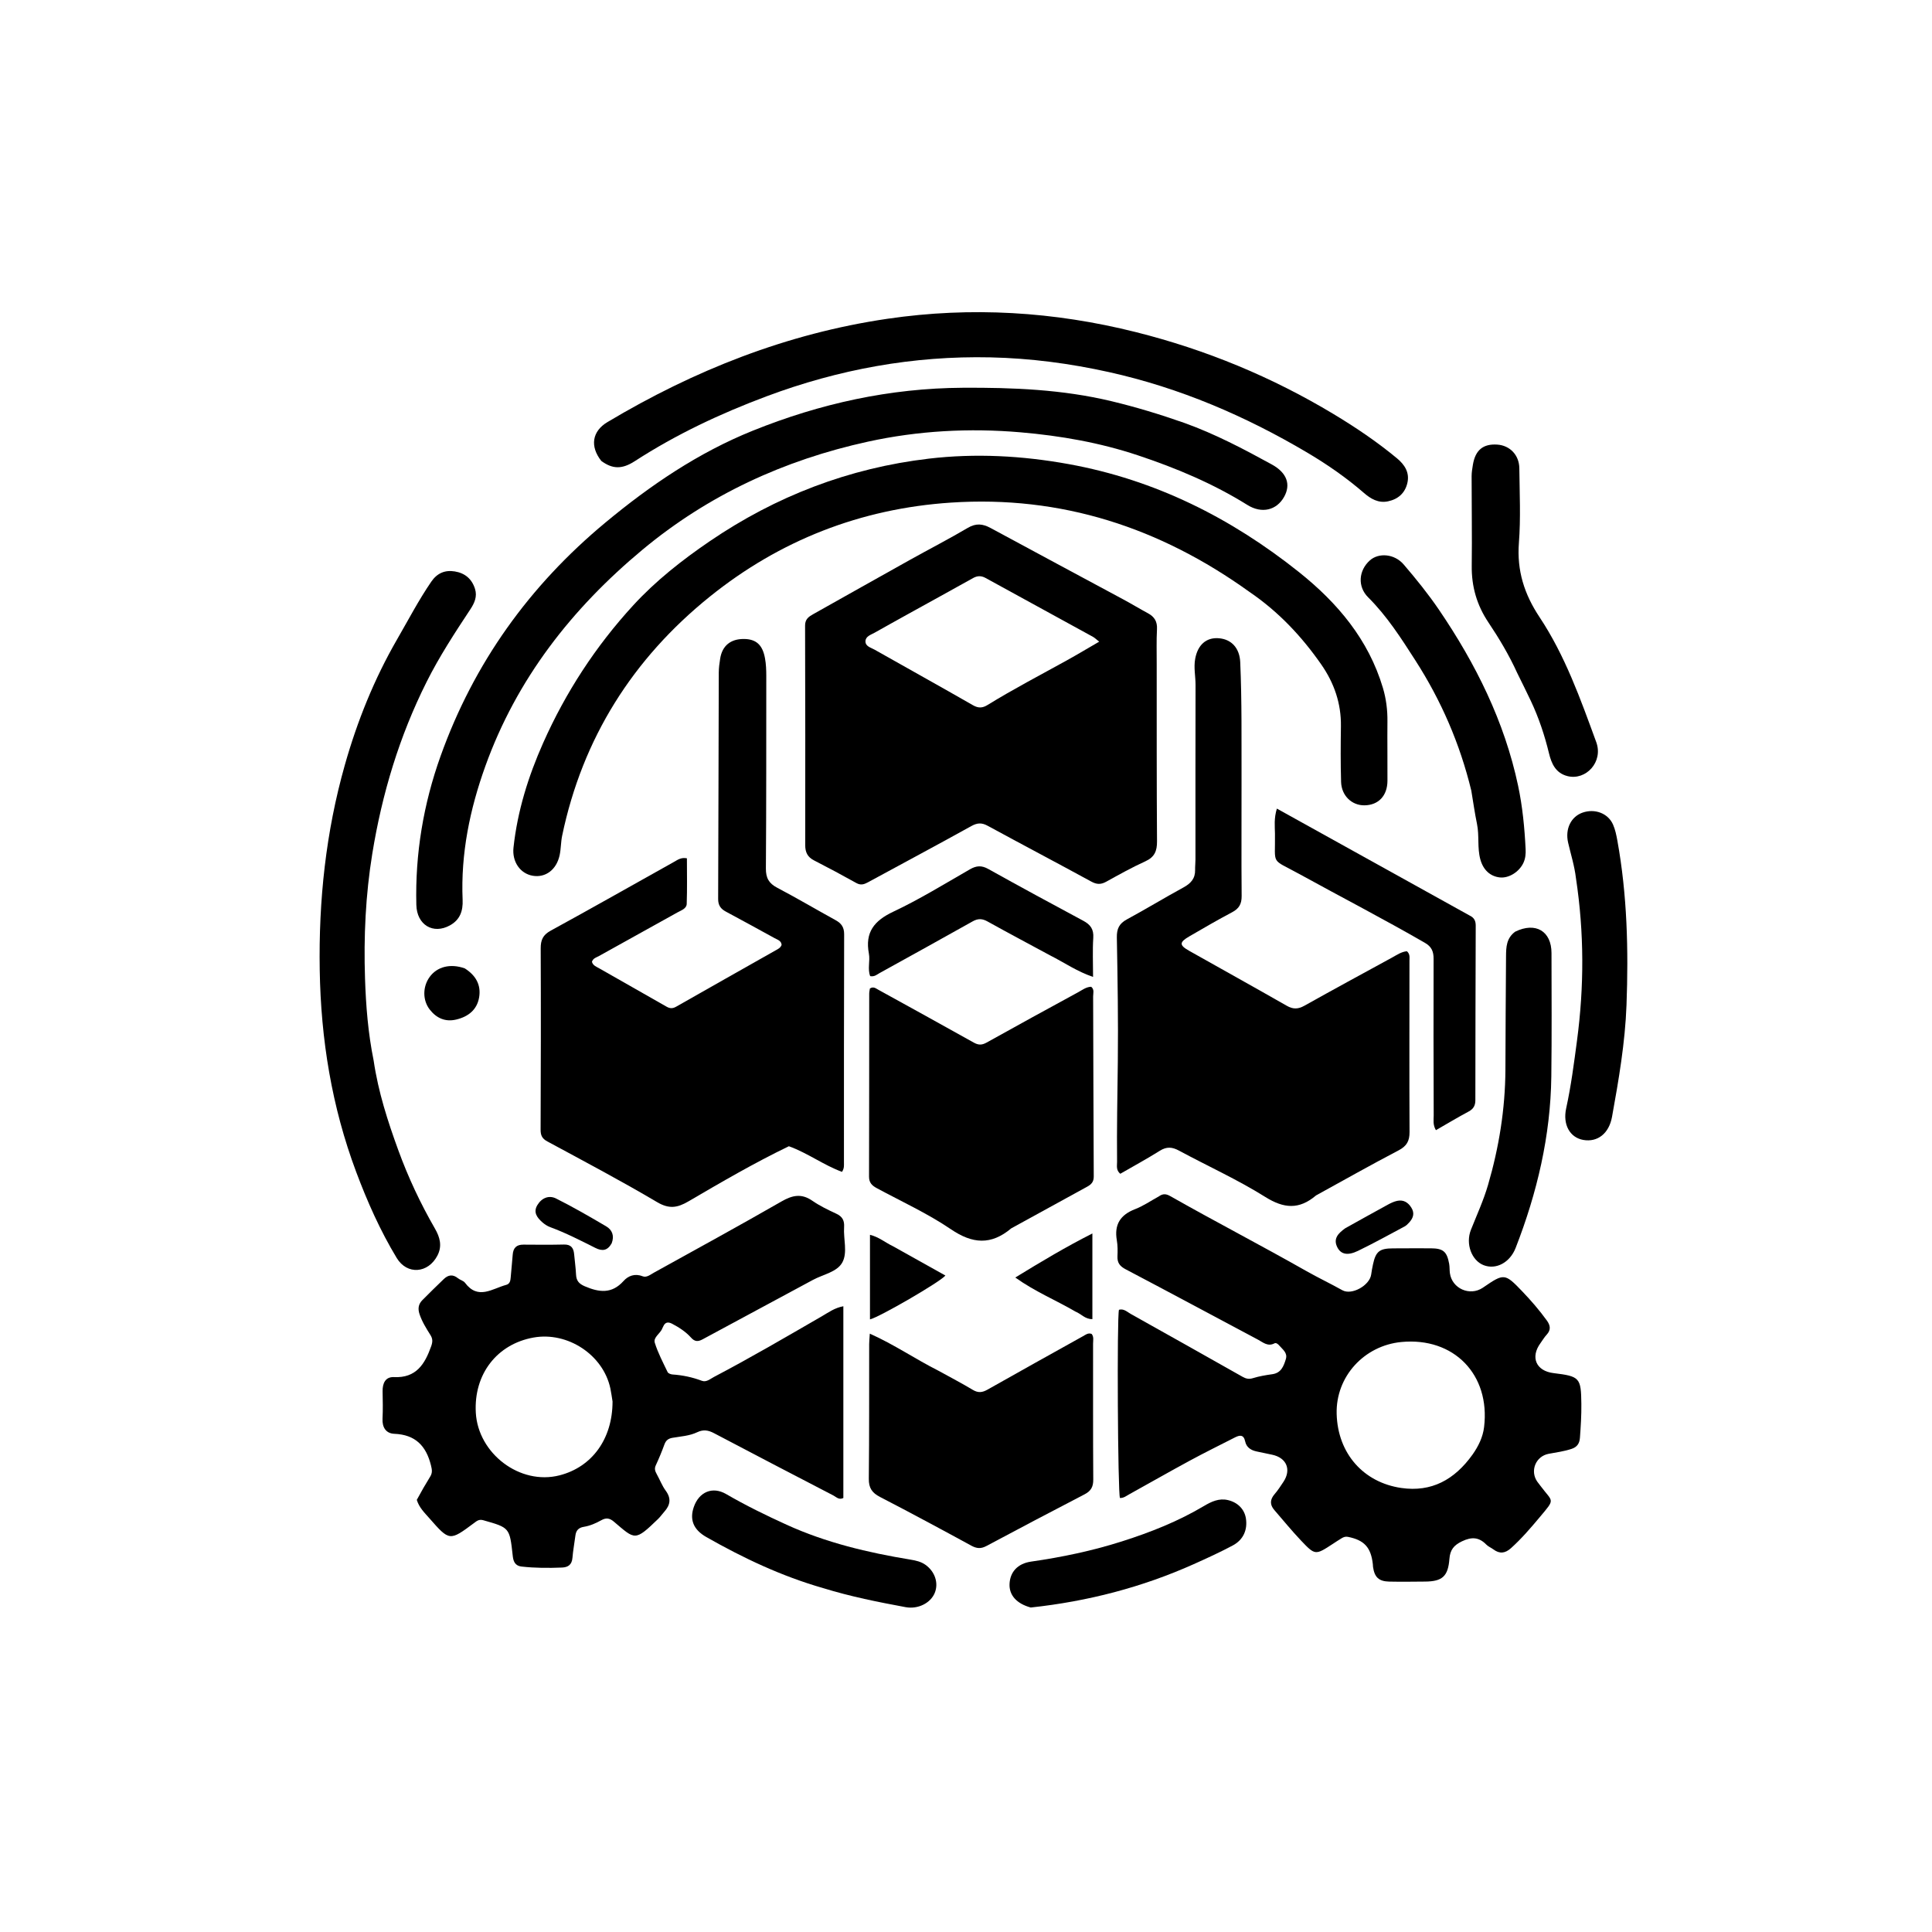
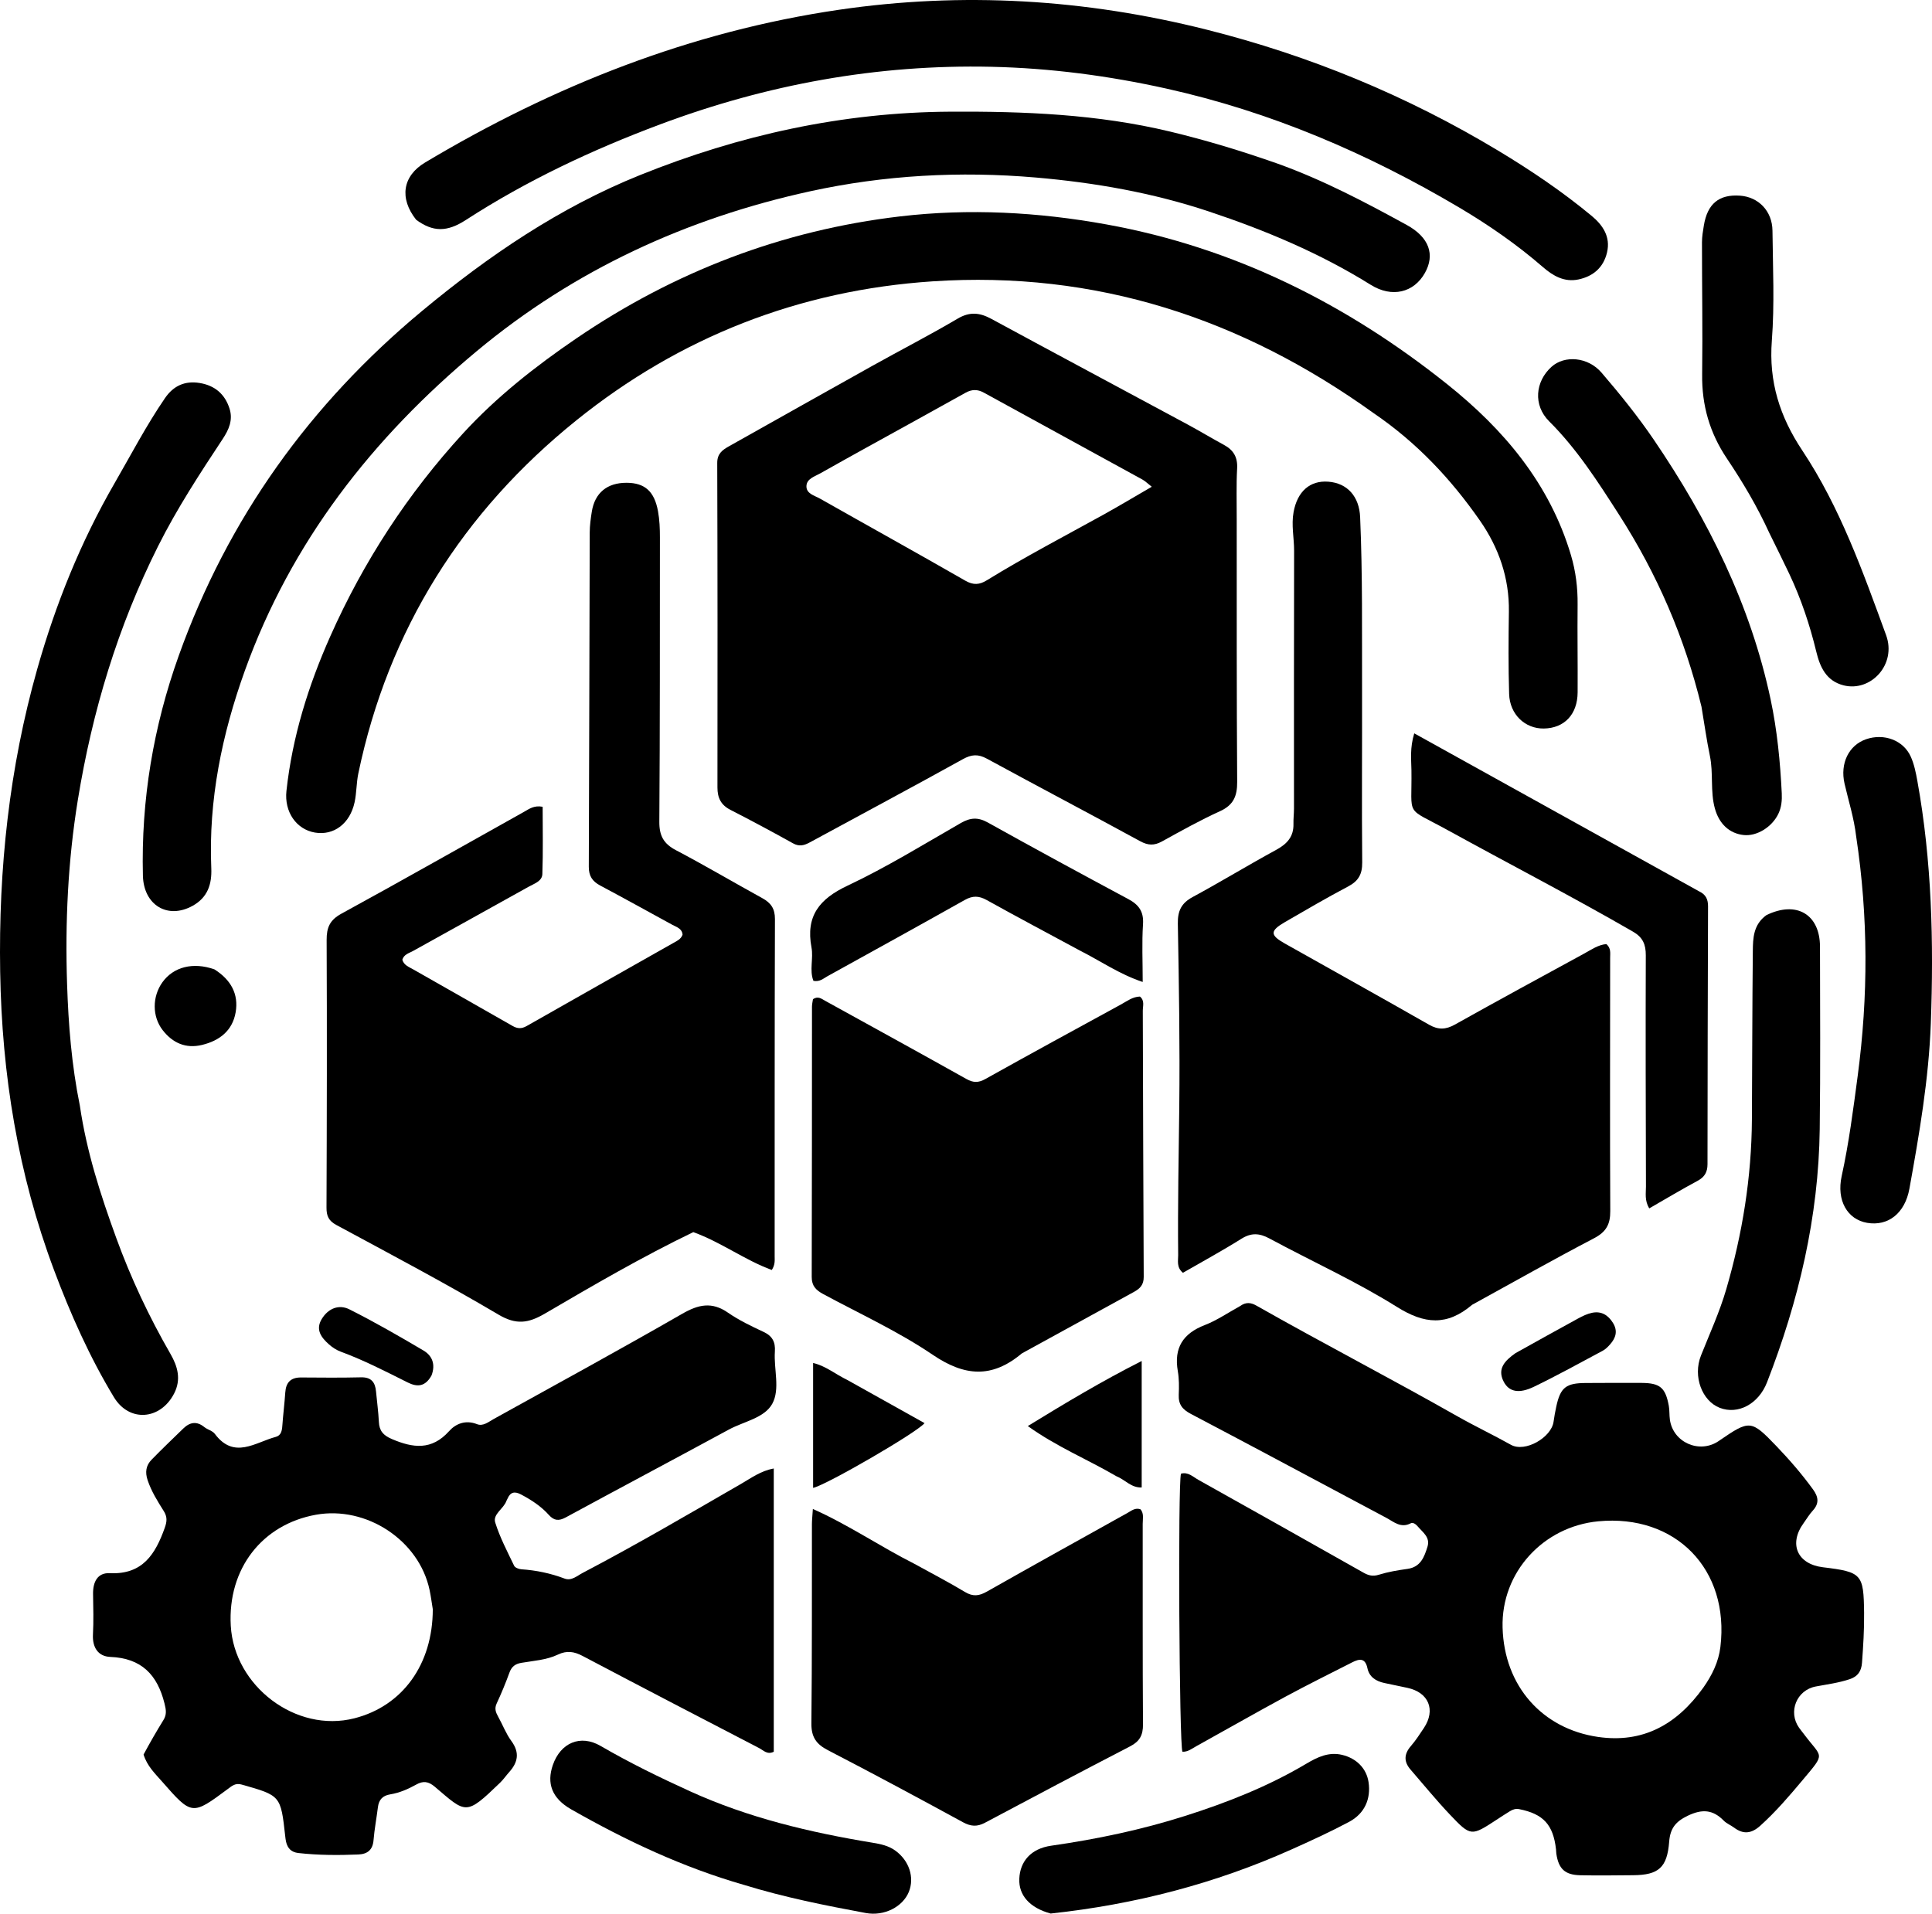
- <svg xmlns="http://www.w3.org/2000/svg" version="1.1" id="Layer_1" x="0px" y="0px" width="100%" viewBox="0 0 1024 1024" enable-background="new 0 0 1024 1024" xml:space="preserve">
+ <svg xmlns="http://www.w3.org/2000/svg" version="1.1" id="Layer_1" x="0px" y="0px" enable-background="new 0 0 1024 1024" xml:space="preserve" viewBox="169.4 165.45 693.11 686.62">
  <path fill="#000000" opacity="1" stroke="none" d=" M614.273,634.07   C616.467,632.49 618.256,632.83 620.17,633.915   C644.064,647.467 668.464,660.101 692.36,673.666   C698.561,677.186 705.142,680.301 711.451,683.838   C716.534,686.687 725.975,681.224 726.749,675.539   C726.996,673.727 727.332,671.923 727.716,670.135   C729.193,663.258 731.188,661.682 738.364,661.661   C745.028,661.642 751.692,661.585 758.355,661.631   C764.933,661.676 766.889,663.328 768.083,669.825   C768.382,671.451 768.248,673.153 768.474,674.798   C769.598,682.986 779.053,687.155 785.929,682.525   C786.067,682.432 786.201,682.333 786.338,682.239   C797.093,674.879 797.619,674.841 806.642,684.257   C811.361,689.181 815.842,694.339 819.856,699.889   C821.794,702.568 822.092,704.904 819.725,707.462   C818.491,708.797 817.563,710.413 816.483,711.892   C811.007,719.385 814.169,726.657 823.394,727.776   C837.37,729.47 837.984,730.224 838.149,744.068   C838.221,750.072 837.841,756.035 837.401,762.014   C837.174,765.101 835.887,766.953 833.009,767.922   C829.041,769.258 824.914,769.782 820.826,770.55   C813.93,771.846 810.802,779.641 814.808,785.337   C815.383,786.154 816.026,786.921 816.625,787.721   C823.103,796.375 824.497,794.112 816.136,804.083   C811.34,809.803 806.466,815.514 800.867,820.546   C797.759,823.339 794.839,823.693 791.507,821.197   C790.31,820.3 788.818,819.728 787.793,818.682   C783.891,814.701 780.058,814.451 774.893,816.922   C770.501,819.023 768.587,821.495 768.223,826.225   C767.507,835.534 764.437,838.192 755.32,838.267   C748.99,838.32 742.657,838.417 736.33,838.279   C730.794,838.158 728.537,835.982 727.735,830.527   C727.663,830.034 727.685,829.528 727.629,829.032   C726.633,820.132 723.078,816.278 714.4,814.559   C713.125,814.307 712.093,814.698 711.094,815.3   C709.525,816.244 708,817.26 706.467,818.263   C697.203,824.321 697.084,824.437 689.567,816.523   C684.642,811.338 680.121,805.77 675.431,800.364   C672.954,797.509 673.089,794.778 675.578,791.9   C677.312,789.894 678.771,787.637 680.242,785.418   C684.545,778.927 681.93,772.657 674.284,771.036   C671.52,770.449 668.752,769.879 665.988,769.29   C662.998,768.652 660.62,767.106 659.973,764.009   C659.17,760.167 657.009,760.613 654.465,761.909   C646.452,765.991 638.386,769.975 630.479,774.254   C619.791,780.039 609.243,786.082 598.605,791.961   C597.038,792.827 595.565,794.059 593.604,793.966   C592.456,791.804 591.935,697.547 593.083,694.2   C595.638,693.486 597.389,695.33 599.326,696.414   C619.084,707.473 638.833,718.549 658.537,729.705   C660.409,730.766 661.945,731.114 664.109,730.443   C667.419,729.417 670.896,728.842 674.342,728.358   C679.061,727.695 680.365,724.1 681.515,720.392   C682.56,717.025 679.842,715.273 678.061,713.173   C677.404,712.398 676.383,711.543 675.482,712.012   C671.932,713.859 669.427,711.466 666.74,710.037   C643.362,697.606 620.047,685.056 596.607,672.743   C593.521,671.121 592.129,669.277 592.279,665.863   C592.403,663.045 592.42,660.156 591.942,657.393   C590.496,649.046 593.789,643.895 601.636,640.87   C605.947,639.208 609.857,636.502 614.273,634.07  M780.475,770.954   C783.591,766.542 785.954,761.726 786.599,756.367   C789.948,728.522 770.544,708.635 742.765,711.29   C723.101,713.17 707.922,729.534 708.457,749.403   C709.024,770.501 722.797,785.768 742.713,788.654   C758.641,790.961 770.874,784.38 780.475,770.954  z" />
  <path fill="#000000" opacity="1" stroke="none" d=" M613.076,352   C613.097,383.65 613.029,414.8 613.241,445.948   C613.276,451.05 611.946,454.296 607.061,456.514   C599.949,459.744 593.103,463.579 586.254,467.357   C583.476,468.891 581.266,468.814 578.419,467.261   C560.15,457.293 541.728,447.607 523.448,437.66   C520.29,435.941 517.946,436.104 514.779,437.862   C496.585,447.959 478.22,457.748 459.937,467.686   C457.915,468.785 456.162,469.295 453.898,468.034   C446.482,463.903 438.997,459.888 431.44,456.019   C428.022,454.27 426.783,451.713 426.787,447.989   C426.834,409.177 426.839,370.365 426.71,331.553   C426.699,328.177 428.613,326.868 430.979,325.54   C448.11,315.921 465.222,306.268 482.38,296.698   C492.557,291.022 502.931,285.688 512.964,279.773   C517.309,277.211 520.881,277.603 525.024,279.847   C548.446,292.536 571.944,305.085 595.396,317.718   C599.793,320.086 604.065,322.683 608.461,325.053   C611.89,326.901 613.448,329.452 613.223,333.515   C612.892,339.494 613.101,345.504 613.076,352  M481.038,325.6   C475.224,328.837 469.395,332.046 463.605,335.326   C461.622,336.449 458.81,337.216 458.714,339.834   C458.613,342.597 461.6,343.235 463.525,344.326   C480.898,354.171 498.372,363.84 515.688,373.784   C518.61,375.463 520.796,375.278 523.448,373.643   C537.056,365.258 551.231,357.877 565.207,350.141   C570.941,346.967 576.563,343.591 582.6,340.096   C581.073,338.904 580.243,338.055 579.247,337.508   C560.283,327.097 541.291,316.736 522.332,306.317   C520.048,305.063 518.004,305.127 515.75,306.386   C504.416,312.713 493.043,318.968 481.038,325.6  z" />
  <path fill="#000000" opacity="1" stroke="none" d=" M418.121,607.53   C399.653,616.444 382.243,626.607 364.855,636.773   C358.982,640.206 354.611,640.9 348.244,637.133   C329.188,625.859 309.585,615.503 290.092,604.982   C287.271,603.459 286.521,601.72 286.533,598.704   C286.66,566.711 286.727,534.717 286.583,502.725   C286.563,498.23 287.715,495.549 291.893,493.267   C313.816,481.29 335.535,468.94 357.346,456.758   C359.18,455.733 360.966,454.322 364.078,454.914   C364.078,462.952 364.26,471.027 363.971,479.085   C363.88,481.631 361.021,482.507 359.026,483.621   C345.21,491.335 331.361,498.989 317.531,506.679   C316.116,507.465 314.347,507.846 313.737,509.783   C314.265,511.753 316.132,512.398 317.653,513.269   C329.506,520.056 341.418,526.74 353.262,533.541   C355.068,534.577 356.52,534.62 358.342,533.583   C375.856,523.614 393.413,513.721 410.949,503.79   C412.231,503.064 413.668,502.465 414.269,500.824   C414.107,498.602 412.164,498.118 410.609,497.267   C401.988,492.551 393.391,487.789 384.719,483.168   C381.928,481.68 380.621,479.766 380.634,476.466   C380.799,436.474 380.838,396.483 380.965,356.492   C380.973,354.008 381.319,351.507 381.71,349.046   C382.785,342.286 387.213,338.653 394.186,338.67   C400.811,338.687 404.173,341.832 405.458,348.859   C406.033,352.003 406.148,355.136 406.145,358.302   C406.11,392.294 406.185,426.287 405.936,460.278   C405.899,465.306 407.478,468.177 411.902,470.502   C422.365,476 432.552,482.024 442.911,487.725   C445.961,489.404 447.427,491.453 447.414,495.2   C447.276,535.525 447.327,575.85 447.311,616.175   C447.311,617.655 447.53,619.191 446.286,621.11   C436.617,617.575 428.177,611.176 418.121,607.53  z" />
  <path fill="#000000" opacity="1" stroke="none" d=" M220.905,794.969   C223.264,790.591 225.579,786.559 228.026,782.609   C229.265,780.609 228.994,778.96 228.415,776.635   C225.838,766.289 220.123,760.388 208.981,759.943   C204.61,759.768 202.504,756.56 202.748,751.89   C202.999,747.071 202.87,742.228 202.786,737.397   C202.712,733.143 204.306,729.677 208.808,729.893   C220.598,730.457 225.157,723.023 228.518,713.593   C229.331,711.308 229.438,709.663 228.133,707.589   C225.925,704.081 223.718,700.566 222.367,696.552   C221.394,693.662 221.763,691.245 223.78,689.178   C227.498,685.367 231.351,681.686 235.171,677.975   C237.529,675.685 239.995,675.275 242.718,677.488   C243.872,678.425 245.638,678.795 246.47,679.911   C253.372,689.175 260.964,682.966 268.336,680.995   C270.239,680.487 270.559,678.809 270.685,677.018   C270.965,673.038 271.473,669.075 271.74,665.094   C271.984,661.459 273.695,659.652 277.432,659.682   C284.596,659.741 291.764,659.797 298.925,659.629   C302.605,659.543 303.994,661.402 304.298,664.683   C304.634,668.324 305.141,671.955 305.32,675.602   C305.479,678.833 306.874,680.442 309.971,681.766   C317.551,685.008 324.268,685.907 330.51,678.938   C332.922,676.245 336.452,674.819 340.547,676.438   C342.725,677.299 344.713,675.58 346.566,674.554   C369.15,662.046 391.812,649.673 414.19,636.806   C419.992,633.47 424.803,632.431 430.565,636.428   C434.508,639.163 438.926,641.275 443.297,643.31   C446.508,644.805 447.62,646.954 447.388,650.389   C446.963,656.687 449.334,663.829 446.466,669.094   C443.664,674.237 436.262,675.452 430.877,678.373   C411.409,688.933 391.844,699.315 372.379,709.88   C369.883,711.235 368.18,711.097 366.293,708.993   C363.486,705.861 359.994,703.594 356.276,701.636   C354.049,700.464 352.496,700.771 351.484,703.145   C351.354,703.451 351.155,703.73 351.043,704.041   C350.039,706.826 346.13,708.732 347.063,711.724   C348.734,717.084 351.414,722.14 353.85,727.238   C354.179,727.927 355.517,728.437 356.424,728.499   C361.775,728.864 366.928,729.935 371.962,731.839   C374.401,732.761 376.413,730.862 378.408,729.815   C397.736,719.678 416.565,708.649 435.458,697.736   C438.98,695.702 442.323,693.193 446.993,692.338   C446.993,726.608 446.993,760.331 446.993,793.972   C444.64,795.137 443.265,793.445 441.766,792.668   C420.623,781.704 399.493,770.714 378.425,759.606   C375.392,758.007 372.773,757.57 369.535,759.116   C365.455,761.064 360.843,761.311 356.424,762.07   C354.171,762.457 352.934,763.458 352.154,765.601   C350.791,769.351 349.255,773.048 347.575,776.666   C346.741,778.465 347.238,779.807 348.089,781.33   C349.715,784.237 350.899,787.447 352.85,790.103   C355.886,794.236 355.249,797.738 352.077,801.267   C350.965,802.504 350.019,803.906 348.828,805.057   C336.404,817.059 336.697,816.136 325.379,806.518   C323.062,804.55 321.183,804.367 318.704,805.753   C315.789,807.382 312.708,808.72 309.395,809.257   C306.665,809.7 305.318,811.176 304.982,813.844   C304.484,817.798 303.735,821.728 303.408,825.694   C303.114,829.256 301.164,830.7 297.904,830.832   C290.741,831.123 283.586,831.11 276.444,830.305   C273.909,830.019 272.568,828.621 272.025,826.27   C271.875,825.624 271.8,824.958 271.727,824.297   C270.109,809.64 270.091,809.705 256.09,805.739   C253.847,805.103 252.637,806.208 251.193,807.282   C238.301,816.872 238.243,816.874 227.522,804.644   C225.006,801.774 222.184,799.11 220.905,794.969  M324.663,742.813   C324.284,740.52 323.993,738.208 323.513,735.936   C319.733,718.061 300.822,705.69 282.758,708.927   C263.495,712.38 251.035,728.258 252.191,748.769   C253.412,770.411 275.559,787.33 296.554,781.965   C313.739,777.573 324.661,762.717 324.663,742.813  z" />
  <path fill="#000000" opacity="1" stroke="none" d=" M697.544,633.594   C688.488,641.283 680.421,640.547 670.569,634.376   C655.935,625.209 640.058,618.037 624.819,609.814   C621.217,607.87 618.296,607.69 614.726,609.932   C607.856,614.245 600.712,618.122 593.772,622.127   C591.413,620.142 592.094,617.814 592.073,615.774   C591.89,598.12 592.26,580.471 592.465,562.82   C592.72,540.844 592.35,518.857 591.952,496.881   C591.869,492.302 593.18,489.509 597.262,487.303   C607.366,481.84 617.183,475.85 627.27,470.354   C631.157,468.235 633.546,465.624 633.433,461.051   C633.388,459.225 633.62,457.393 633.621,455.564   C633.63,424.747 633.578,393.93 633.664,363.113   C633.677,358.464 632.615,353.867 633.477,349.168   C634.823,341.834 639.283,337.774 645.924,338.276   C652.789,338.795 657.029,343.603 657.351,350.972   C658.252,371.614 657.983,392.267 658.041,412.917   C658.1,433.572 657.899,454.228 658.098,474.882   C658.138,479.14 656.723,481.571 653.028,483.521   C645.375,487.559 637.894,491.931 630.404,496.273   C624.978,499.418 624.967,500.951 630.275,503.942   C647.536,513.669 664.862,523.283 682.067,533.107   C685.376,534.997 688.05,534.906 691.332,533.07   C706.733,524.454 722.238,516.022 737.735,507.578   C740.303,506.178 742.776,504.421 745.693,504.181   C747.402,505.678 747.047,507.431 747.047,509.046   C747.045,539.362 746.936,569.678 747.087,599.994   C747.11,604.756 745.595,607.466 741.266,609.729   C726.663,617.365 712.309,625.478 697.544,633.594  z" />
  <path fill="#000000" opacity="1" stroke="none" d=" M662.279,313.75   C614.773,279.587 562.481,262.525 504.003,266.392   C456.161,269.556 413.232,286.407 376.15,316.283   C335.461,349.066 308.725,391.291 297.953,442.94   C297.244,446.336 297.345,449.902 296.613,453.29   C294.947,461.002 289.128,465.315 282.378,464.17   C275.699,463.036 271.347,456.73 272.161,449.237   C274.264,429.855 280.012,411.463 287.89,393.752   C299.832,366.903 315.741,342.508 335.586,320.878   C347.548,307.841 361.497,296.875 376.112,286.909   C411.273,262.93 450.026,248.064 492.287,243.094   C517.043,240.182 541.811,241.525 566.391,245.98   C612.189,254.28 652.468,274.485 688.547,303.272   C708.897,319.509 725.35,338.973 732.983,364.634   C734.709,370.438 735.431,376.318 735.37,382.37   C735.265,392.868 735.443,403.368 735.378,413.867   C735.329,421.787 730.608,426.732 723.24,426.84   C716.517,426.939 711.025,421.777 710.803,414.426   C710.506,404.602 710.574,394.762 710.716,384.932   C710.891,372.808 707.106,361.959 700.279,352.164   C689.91,337.288 677.649,324.217 662.279,313.75  z" />
  <path fill="#000000" opacity="1" stroke="none" d=" M627.72,224.152   C644.14,230.048 659.162,237.997 674.059,246.159   C682.167,250.602 684.273,256.855 680.573,263.41   C676.606,270.439 668.791,272.406 661.142,267.635   C642.927,256.272 623.317,248.062 603.048,241.311   C582.901,234.601 562.145,230.967 541.007,229.144   C513.752,226.793 486.622,228.273 460.038,234.085   C415.807,243.754 375.461,262.266 340.458,291.418   C303.049,322.574 273.863,359.853 257.243,406.074   C249.025,428.927 244.161,452.488 245.199,476.972   C245.444,482.744 243.868,487.471 238.523,490.442   C229.569,495.42 220.932,490.216 220.67,479.632   C219.996,452.532 224.416,426.18 233.513,400.748   C251.143,351.463 280.575,310.446 320.862,276.981   C344.735,257.152 370.129,239.911 398.978,228.282   C434.65,213.902 471.603,205.74 510.296,205.52   C536.843,205.369 563.179,206.425 589.086,212.638   C602.038,215.744 614.783,219.601 627.72,224.152  z" />
  <path fill="#000000" opacity="1" stroke="none" d=" M536,651.041   C525.204,660.108 515.393,659.25 504.028,651.545   C491.676,643.172 477.916,636.869 464.722,629.752   C462.177,628.379 460.597,626.855 460.607,623.638   C460.703,591.313 460.672,558.988 460.7,526.663   C460.701,525.698 460.951,524.734 461.061,523.937   C462.9,522.736 464.109,523.801 465.396,524.512   C482.301,533.852 499.239,543.133 516.085,552.578   C518.571,553.972 520.404,553.99 522.917,552.586   C539.056,543.567 555.29,534.719 571.52,525.865   C573.672,524.691 575.689,523.085 578.346,523.007   C580.143,524.455 579.374,526.426 579.381,528.138   C579.502,559.959 579.533,591.781 579.711,623.602   C579.727,626.459 578.37,627.8 576.181,628.997   C562.883,636.264 549.61,643.576 536,651.041  z" />
  <path fill="#000000" opacity="1" stroke="none" d=" M318.71,244.313   C312.565,236.562 313.835,228.572 321.939,223.733   C368.017,196.217 417.121,176.756 470.437,168.947   C514.759,162.454 558.615,165.122 602.099,176.042   C639.212,185.362 674.096,199.778 706.853,219.488   C718.575,226.542 729.885,234.177 740.419,242.91   C744.442,246.245 747.232,250.414 745.936,255.982   C744.682,261.367 741.042,264.581 735.674,265.716   C730.601,266.789 726.531,264.408 722.959,261.307   C713.611,253.194 703.473,246.17 692.87,239.893   C660.002,220.437 625.266,205.552 587.821,197.231   C567.112,192.629 546.196,189.883 525.04,189.413   C484.122,188.506 444.542,195.735 406.234,210.073   C381.836,219.205 358.38,230.23 336.466,244.418   C329.73,248.779 324.695,248.699 318.71,244.313  z" />
  <path fill="#000000" opacity="1" stroke="none" d=" M497.405,726.521   C503.707,729.99 509.762,733.151 515.61,736.658   C518.427,738.347 520.613,738.111 523.392,736.535   C540.182,727.011 557.075,717.668 573.93,708.26   C575.363,707.46 576.686,706.295 578.587,706.997   C579.87,708.573 579.344,710.479 579.347,712.236   C579.385,736.21 579.284,760.185 579.452,784.158   C579.479,788.017 578.265,790.249 574.851,792.018   C557.418,801.047 540.062,810.227 522.733,819.455   C519.928,820.949 517.662,820.783 514.855,819.253   C498.782,810.495 482.663,801.816 466.404,793.41   C462.179,791.226 460.436,788.638 460.488,783.774   C460.744,759.969 460.637,736.161 460.678,712.354   C460.681,710.882 460.855,709.411 461.018,706.857   C473.925,712.612 485.078,720.304 497.405,726.521  z" />
  <path fill="#000000" opacity="1" stroke="none" d=" M198.049,562.168   C200.493,578.819 205.527,594.306 211.112,609.642   C216.368,624.074 222.879,637.914 230.552,651.222   C233.138,655.706 234.481,660.381 231.856,665.454   C226.939,674.957 215.772,675.867 210.248,666.724   C201.531,652.298 194.693,636.923 188.778,621.133   C175.849,586.618 170.063,550.94 169.462,514.102   C168.859,477.203 172.71,441.02 182.751,405.527   C189.349,382.206 198.352,359.851 210.5,338.826   C216.415,328.59 221.88,318.091 228.579,308.311   C231.668,303.802 235.786,302.009 241.035,302.867   C246.43,303.749 250.1,306.82 251.764,312.117   C253.045,316.193 251.457,319.676 249.309,322.926   C241.045,335.431 232.868,347.943 226.12,361.404   C211.659,390.25 202.494,420.689 197.328,452.436   C193.759,474.366 192.735,496.471 193.468,518.62   C193.946,533.066 195.073,547.514 198.049,562.168  z" />
  <path fill="#000000" opacity="1" stroke="none" d=" M778.893,485.225   C781.519,486.447 782.171,488.272 782.163,490.682   C782.057,521.505 781.994,552.328 781.971,583.15   C781.969,585.944 780.969,587.754 778.421,589.12   C772.623,592.229 766.977,595.62 761.059,599.016   C759.356,596.13 759.896,593.589 759.89,591.19   C759.813,563.533 759.734,535.875 759.833,508.218   C759.847,504.322 758.789,501.775 755.275,499.745   C733.35,487.083 710.858,475.462 688.685,463.258   C673.191,454.73 676.014,459.02 675.758,441.821   C675.699,437.881 675.171,433.869 676.763,428.57   C710.967,447.539 744.762,466.282 778.893,485.225  z" />
  <path fill="#000000" opacity="1" stroke="none" d=" M779.818,419.042   C773.779,394.13 763.846,371.319 750.247,350.135   C742.695,338.37 735.179,326.585 725.146,316.593   C719.377,310.848 720.138,302.343 726.024,297.046   C730.682,292.854 739.059,293.447 743.976,299.179   C750.583,306.88 757,314.825 762.701,323.207   C782.145,351.795 797.404,382.371 804.626,416.455   C806.969,427.508 808.058,438.788 808.612,450.087   C808.734,452.564 808.514,455.076 807.405,457.408   C805.13,462.194 799.665,465.566 794.948,465.056   C789.883,464.509 786.163,461.123 784.619,455.538   C782.912,449.366 784.13,442.918 782.833,436.677   C781.65,430.98 780.858,425.202 779.818,419.042  z" />
  <path fill="#000000" opacity="1" stroke="none" d=" M804.176,356.739   C799.788,347.125 794.571,338.379 788.918,329.946   C782.756,320.755 779.914,310.885 780.052,299.853   C780.251,284.025 779.987,268.191 779.989,252.36   C779.99,250.376 780.33,248.38 780.651,246.413   C781.93,238.566 786.062,235.148 793.571,235.647   C800.254,236.092 805.207,241.167 805.279,248.225   C805.414,261.389 806.06,274.616 805.051,287.705   C803.916,302.423 807.904,314.932 815.971,327.072   C829.525,347.472 837.68,370.472 846.041,393.33   C849.899,403.877 840.524,413.804 830.808,411.355   C824.494,409.764 822.309,404.685 820.99,399.244   C818.665,389.652 815.561,380.364 811.356,371.446   C809.083,366.625 806.688,361.86 804.176,356.739  z" />
  <path fill="#000000" opacity="1" stroke="none" d=" M803.079,493.808   C813.932,488.494 822.309,493.549 822.327,505.109   C822.362,526.924 822.507,548.742 822.231,570.553   C821.834,602.032 814.704,632.179 803.331,661.399   C800.277,669.246 792.897,673.107 786.363,670.57   C780.028,668.111 776.646,659.312 779.63,651.803   C782.762,643.921 786.31,636.206 788.692,628.041   C794.496,608.138 797.778,587.85 797.901,567.092   C798.021,546.955 798.029,526.817 798.23,506.68   C798.276,502.044 798.404,497.23 803.079,493.808  z" />
  <path fill="#000000" opacity="1" stroke="none" d=" M835.304,465.557   C834.509,458.816 832.548,452.785 831.136,446.628   C829.445,439.256 832.728,432.808 838.838,430.69   C845.282,428.458 852.266,431.028 854.919,436.983   C856.118,439.675 856.722,442.686 857.251,445.614   C862.463,474.422 863.157,503.517 862.084,532.651   C861.349,552.61 857.96,572.307 854.408,591.939   C852.812,600.763 846.782,605.49 839.235,604.198   C832.156,602.985 828.19,596.17 830.108,587.418   C832.708,575.548 834.246,563.546 835.846,551.52   C839.645,522.961 839.679,494.475 835.304,465.557  z" />
  <path fill="#000000" opacity="1" stroke="none" d=" M556.64,506.409   C545.326,500.303 534.293,494.452 523.382,488.381   C520.589,486.827 518.346,486.762 515.536,488.343   C499.141,497.566 482.658,506.632 466.202,515.747   C464.775,516.537 463.517,517.796 461.219,517.373   C459.717,513.566 461.27,509.346 460.525,505.397   C458.402,494.144 463.33,487.992 473.447,483.223   C487.421,476.637 500.657,468.466 514.084,460.756   C517.495,458.796 520.233,458.587 523.768,460.556   C540.487,469.875 557.315,479.002 574.188,488.043   C577.974,490.071 579.759,492.526 579.459,497.063   C579.024,503.658 579.348,510.303 579.348,517.774   C571.01,515.004 564.239,510.257 556.64,506.409  z" />
  <path fill="#000000" opacity="1" stroke="none" d=" M436.342,841.751   C414.214,835.402 393.927,825.795 374.353,814.658   C367.323,810.657 365.473,805.255 367.736,798.724   C370.488,790.783 377.587,787.651 384.869,791.884   C395.259,797.925 406.007,803.17 416.925,808.142   C437.859,817.677 459.983,822.916 482.545,826.626   C485.361,827.089 488.122,827.685 490.487,829.362   C495.57,832.965 497.567,839.075 495.432,844.284   C493.258,849.591 486.656,853.064 479.974,851.823   C465.423,849.119 450.9,846.236 436.342,841.751  z" />
  <path fill="#000000" opacity="1" stroke="none" d=" M546.328,852.018   C538.781,849.969 534.83,845.441 535.076,839.559   C535.335,833.339 539.211,828.729 546.518,827.68   C562.86,825.336 578.923,821.97 594.666,816.961   C609.786,812.15 624.446,806.354 638.119,798.216   C642.031,795.888 646.12,793.948 650.871,795.085   C656.14,796.347 659.639,800.028 660.368,804.854   C661.272,810.838 658.996,816.14 653.407,819.117   C646.655,822.714 639.68,825.913 632.692,829.04   C605.28,841.307 576.563,848.76 546.328,852.018  z" />
  <path fill="#000000" opacity="1" stroke="none" d=" M569.917,695.117   C559.501,689.039 548.559,684.581 538.123,677.114   C551.824,668.71 564.739,660.984 578.986,653.763   C578.986,669.645 578.986,684.315 578.986,699.153   C575.162,699.273 573.094,696.391 569.917,695.117  z" />
  <path fill="#000000" opacity="1" stroke="none" d=" M473.365,660.568   C482.791,665.837 491.897,670.926 501.082,676.058   C498.446,679.387 465.919,698.235 461.104,699.298   C461.104,684.545 461.104,669.896 461.104,654.477   C465.732,655.579 469.143,658.551 473.365,660.568  z" />
  <path fill="#000000" opacity="1" stroke="none" d=" M246.322,513.253   C252.251,516.999 255.056,522.112 253.943,528.639   C252.816,535.254 248.146,538.868 241.822,540.377   C236.007,541.765 231.343,539.645 227.788,535.1   C223.928,530.166 223.989,522.981 227.688,517.853   C231.636,512.379 238.633,510.544 246.322,513.253  z" />
  <path fill="#000000" opacity="1" stroke="none" d=" M713.04,650.979   C720.755,646.688 728.133,642.554 735.559,638.509   C737.144,637.645 738.846,636.823 740.593,636.467   C743.894,635.796 746.326,637.287 748.073,640.125   C749.86,643.026 749.061,645.515 747.016,647.814   C746.253,648.673 745.393,649.551 744.398,650.083   C736.211,654.457 728.08,658.956 719.73,662.998   C714.295,665.63 710.718,664.84 708.824,661.127   C706.476,656.525 709.28,653.656 713.04,650.979  z" />
  <path fill="#000000" opacity="1" stroke="none" d=" M324.203,658.978   C321.973,662.943 319.202,663.246 315.614,661.449   C307.737,657.503 299.898,653.463 291.603,650.405   C290.078,649.843 288.61,648.876 287.392,647.787   C284.657,645.343 282.487,642.532 284.843,638.674   C287.165,634.872 290.996,633.359 294.739,635.235   C303.793,639.776 312.589,644.854 321.318,650.005   C324.398,651.823 325.755,654.904 324.203,658.978  z" />
</svg>
